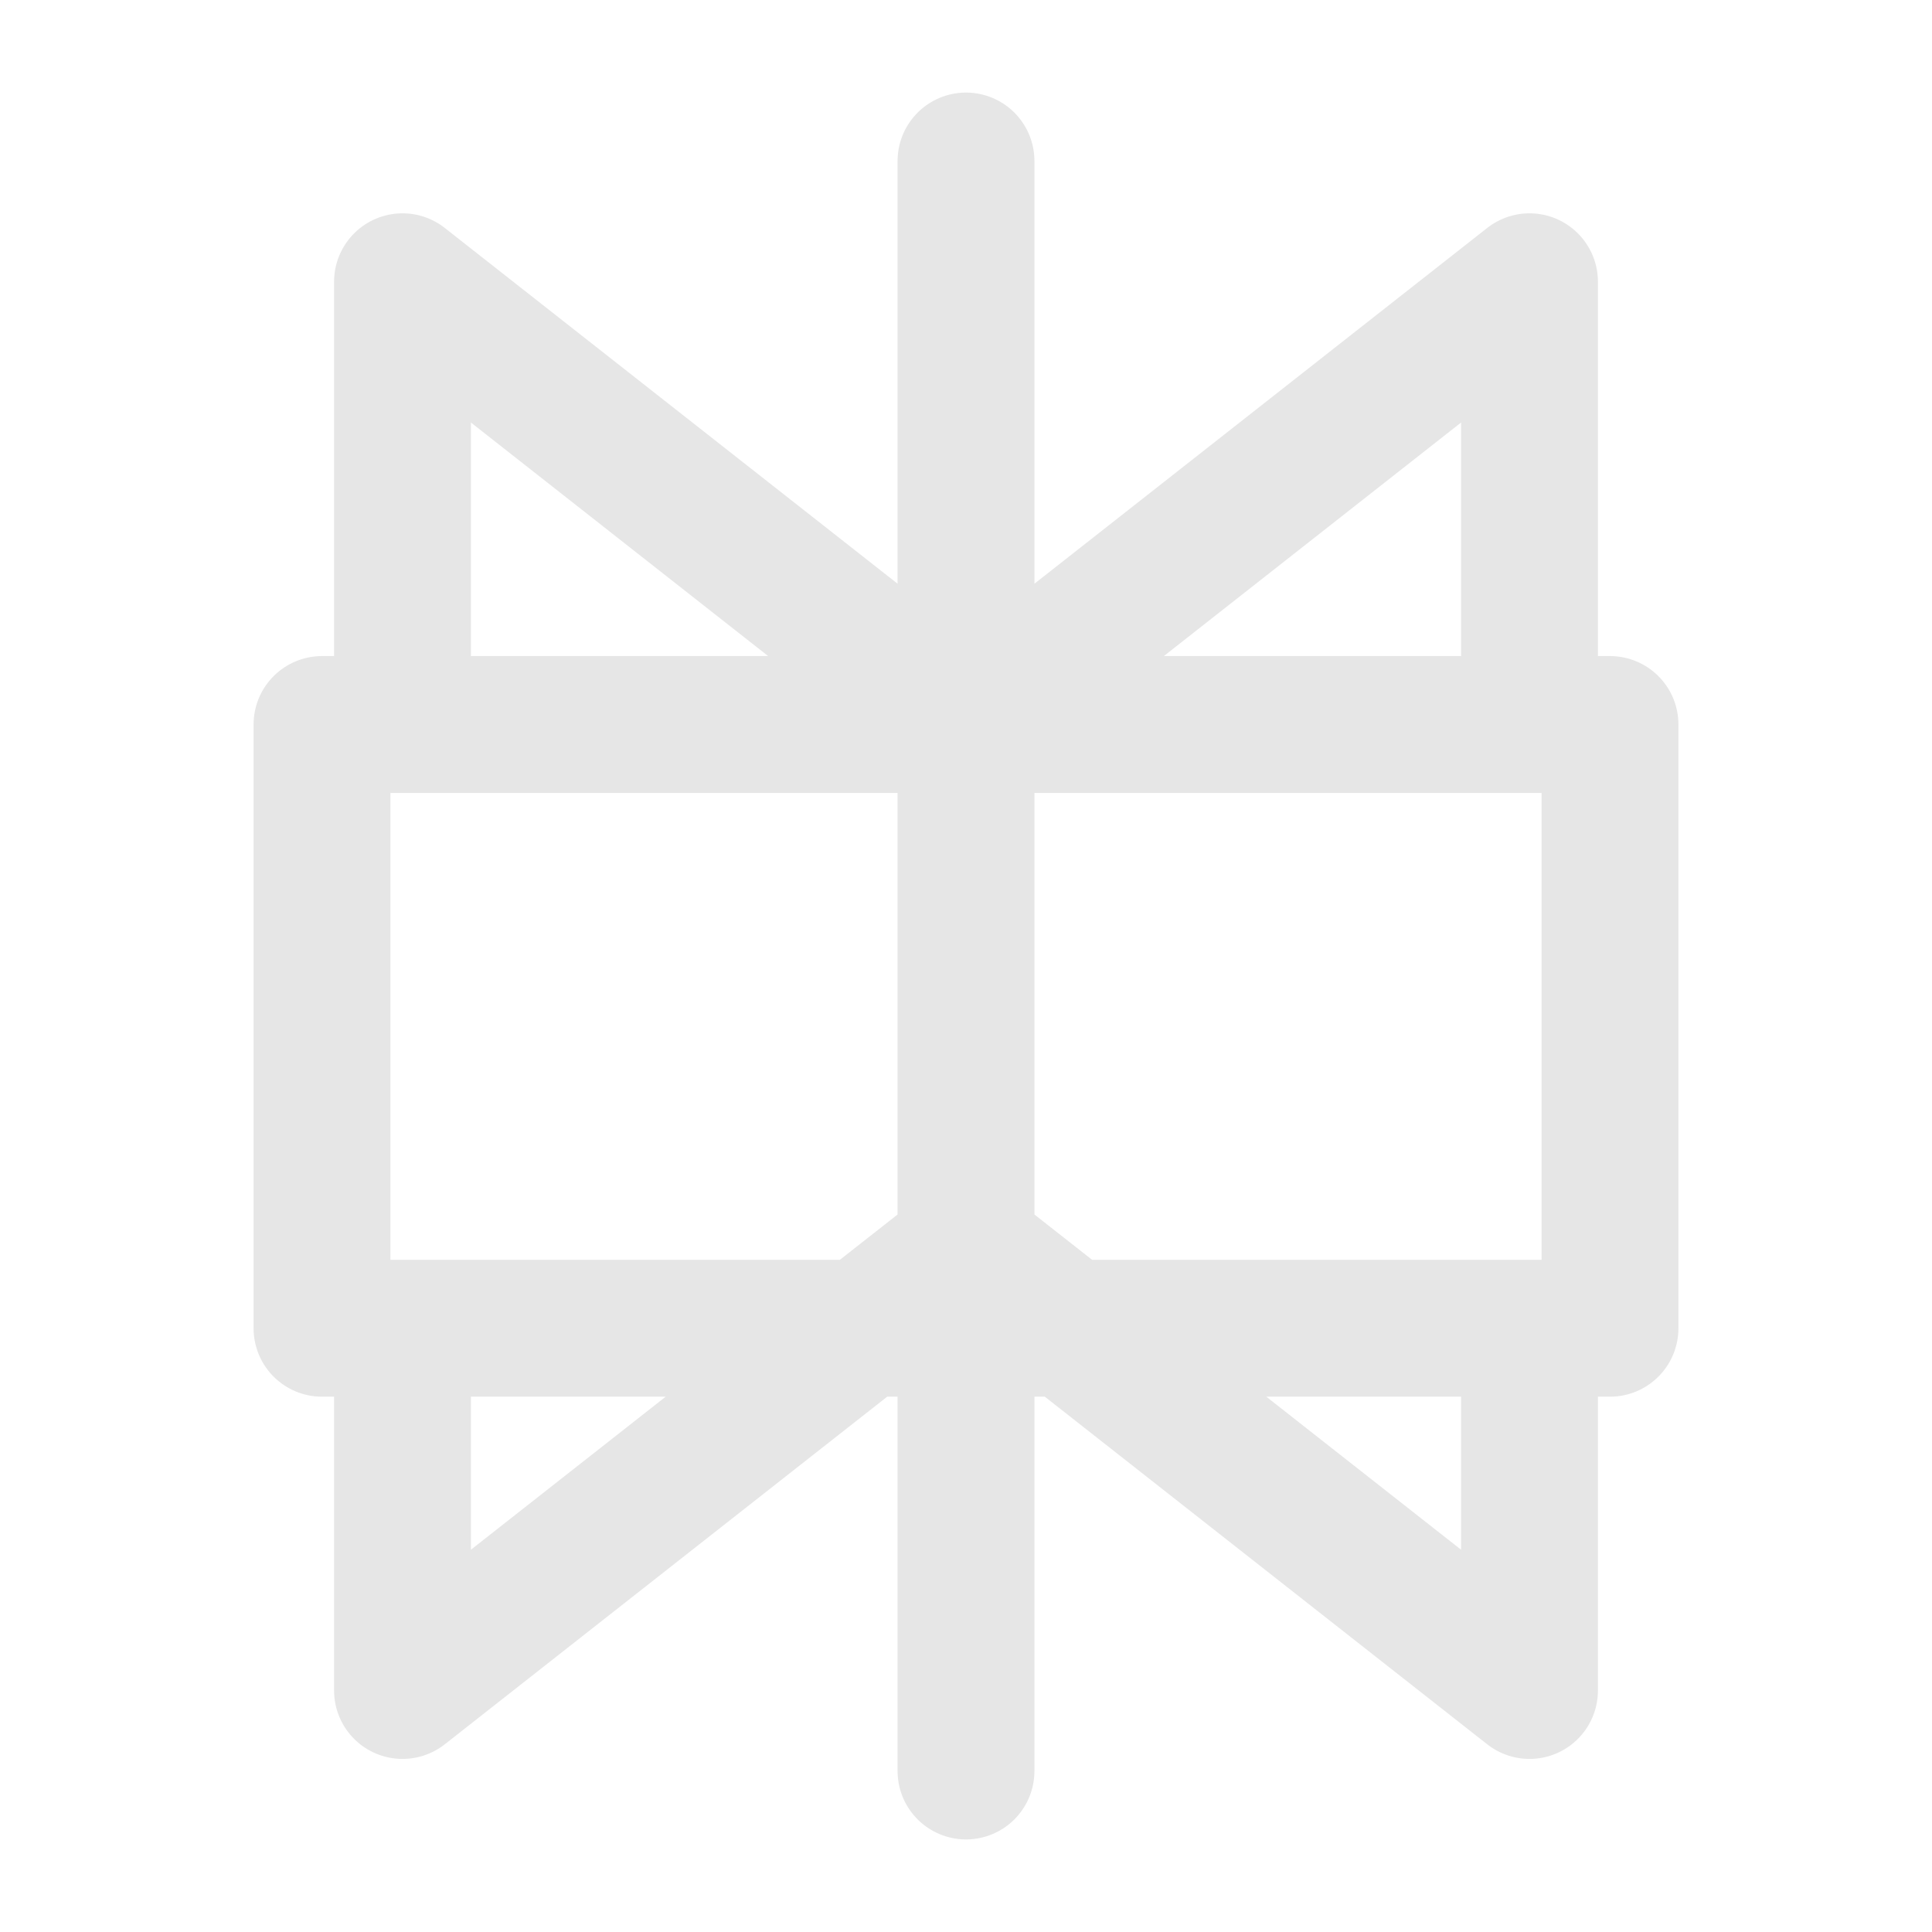
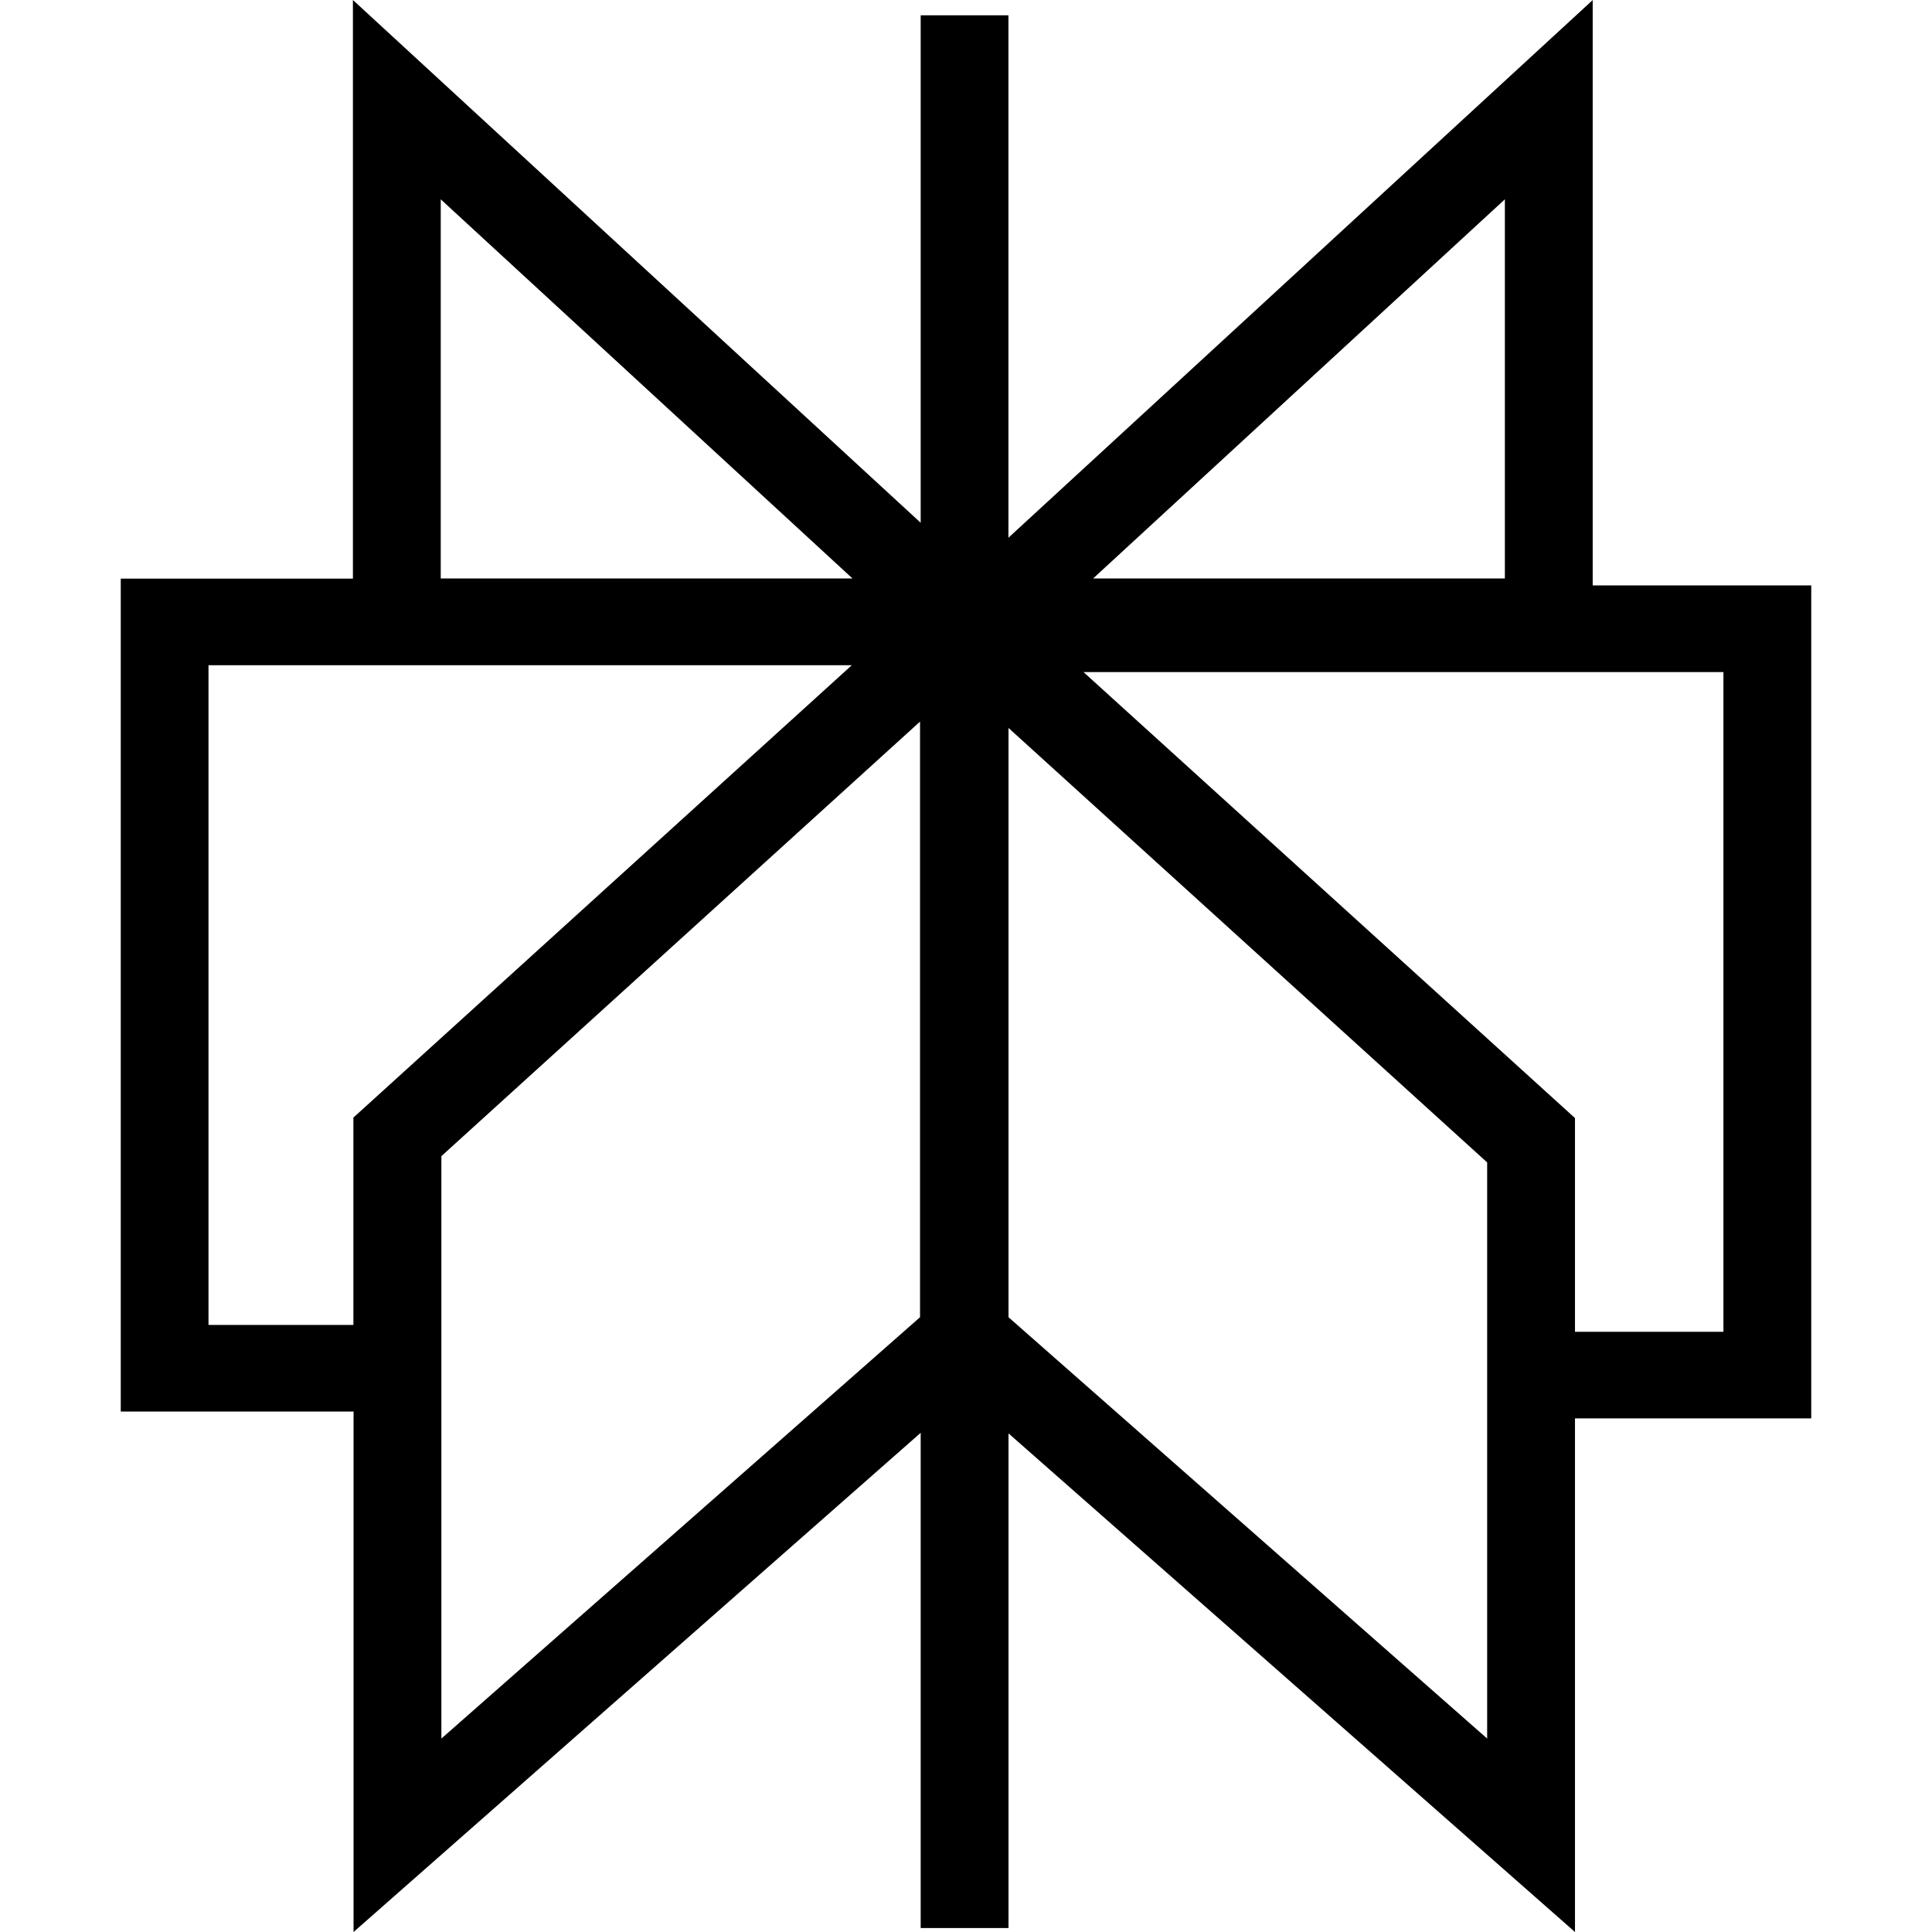
- <svg xmlns="http://www.w3.org/2000/svg" viewBox="0 0 24 24" fill="none" stroke="#e6e6e6" stroke-width="1.7" stroke-linejoin="round" stroke-linecap="round">
-   <path d="M12 2v20M5 3.5l7 5.5 7-5.5v5.5M5 3.5V9M4 9h16v7.5H4zM5 16.5V21l7-5.5 7 5.5v-4.5" />
+ <svg xmlns="http://www.w3.org/2000/svg" fill="currentColor" fill-rule="evenodd" height="1em" style="flex:none;line-height:1" viewBox="0 0 24 24" width="1em">
+   <path d="M19.785 0v7.272H22.5V17.62h-2.935V24l-7.037-6.194v6.145h-1.091v-6.152L4.392 24v-6.465H1.5V7.188h2.884V0l7.053 6.494V.19h1.09v6.49L19.786 0zm-7.257 9.044v7.319l5.946 5.234V14.44l-5.946-5.397zm-1.099-.08l-5.946 5.398v7.235l5.946-5.234V8.965zm8.136 7.58h1.844V8.349H13.46l6.105 5.54v2.655zm-8.982-8.28H2.59v8.195h1.8v-2.576l6.192-5.62zM5.475 2.476v4.71h5.115l-5.115-4.71zm13.219 0l-5.115 4.71h5.115v-4.71z" />
</svg>
